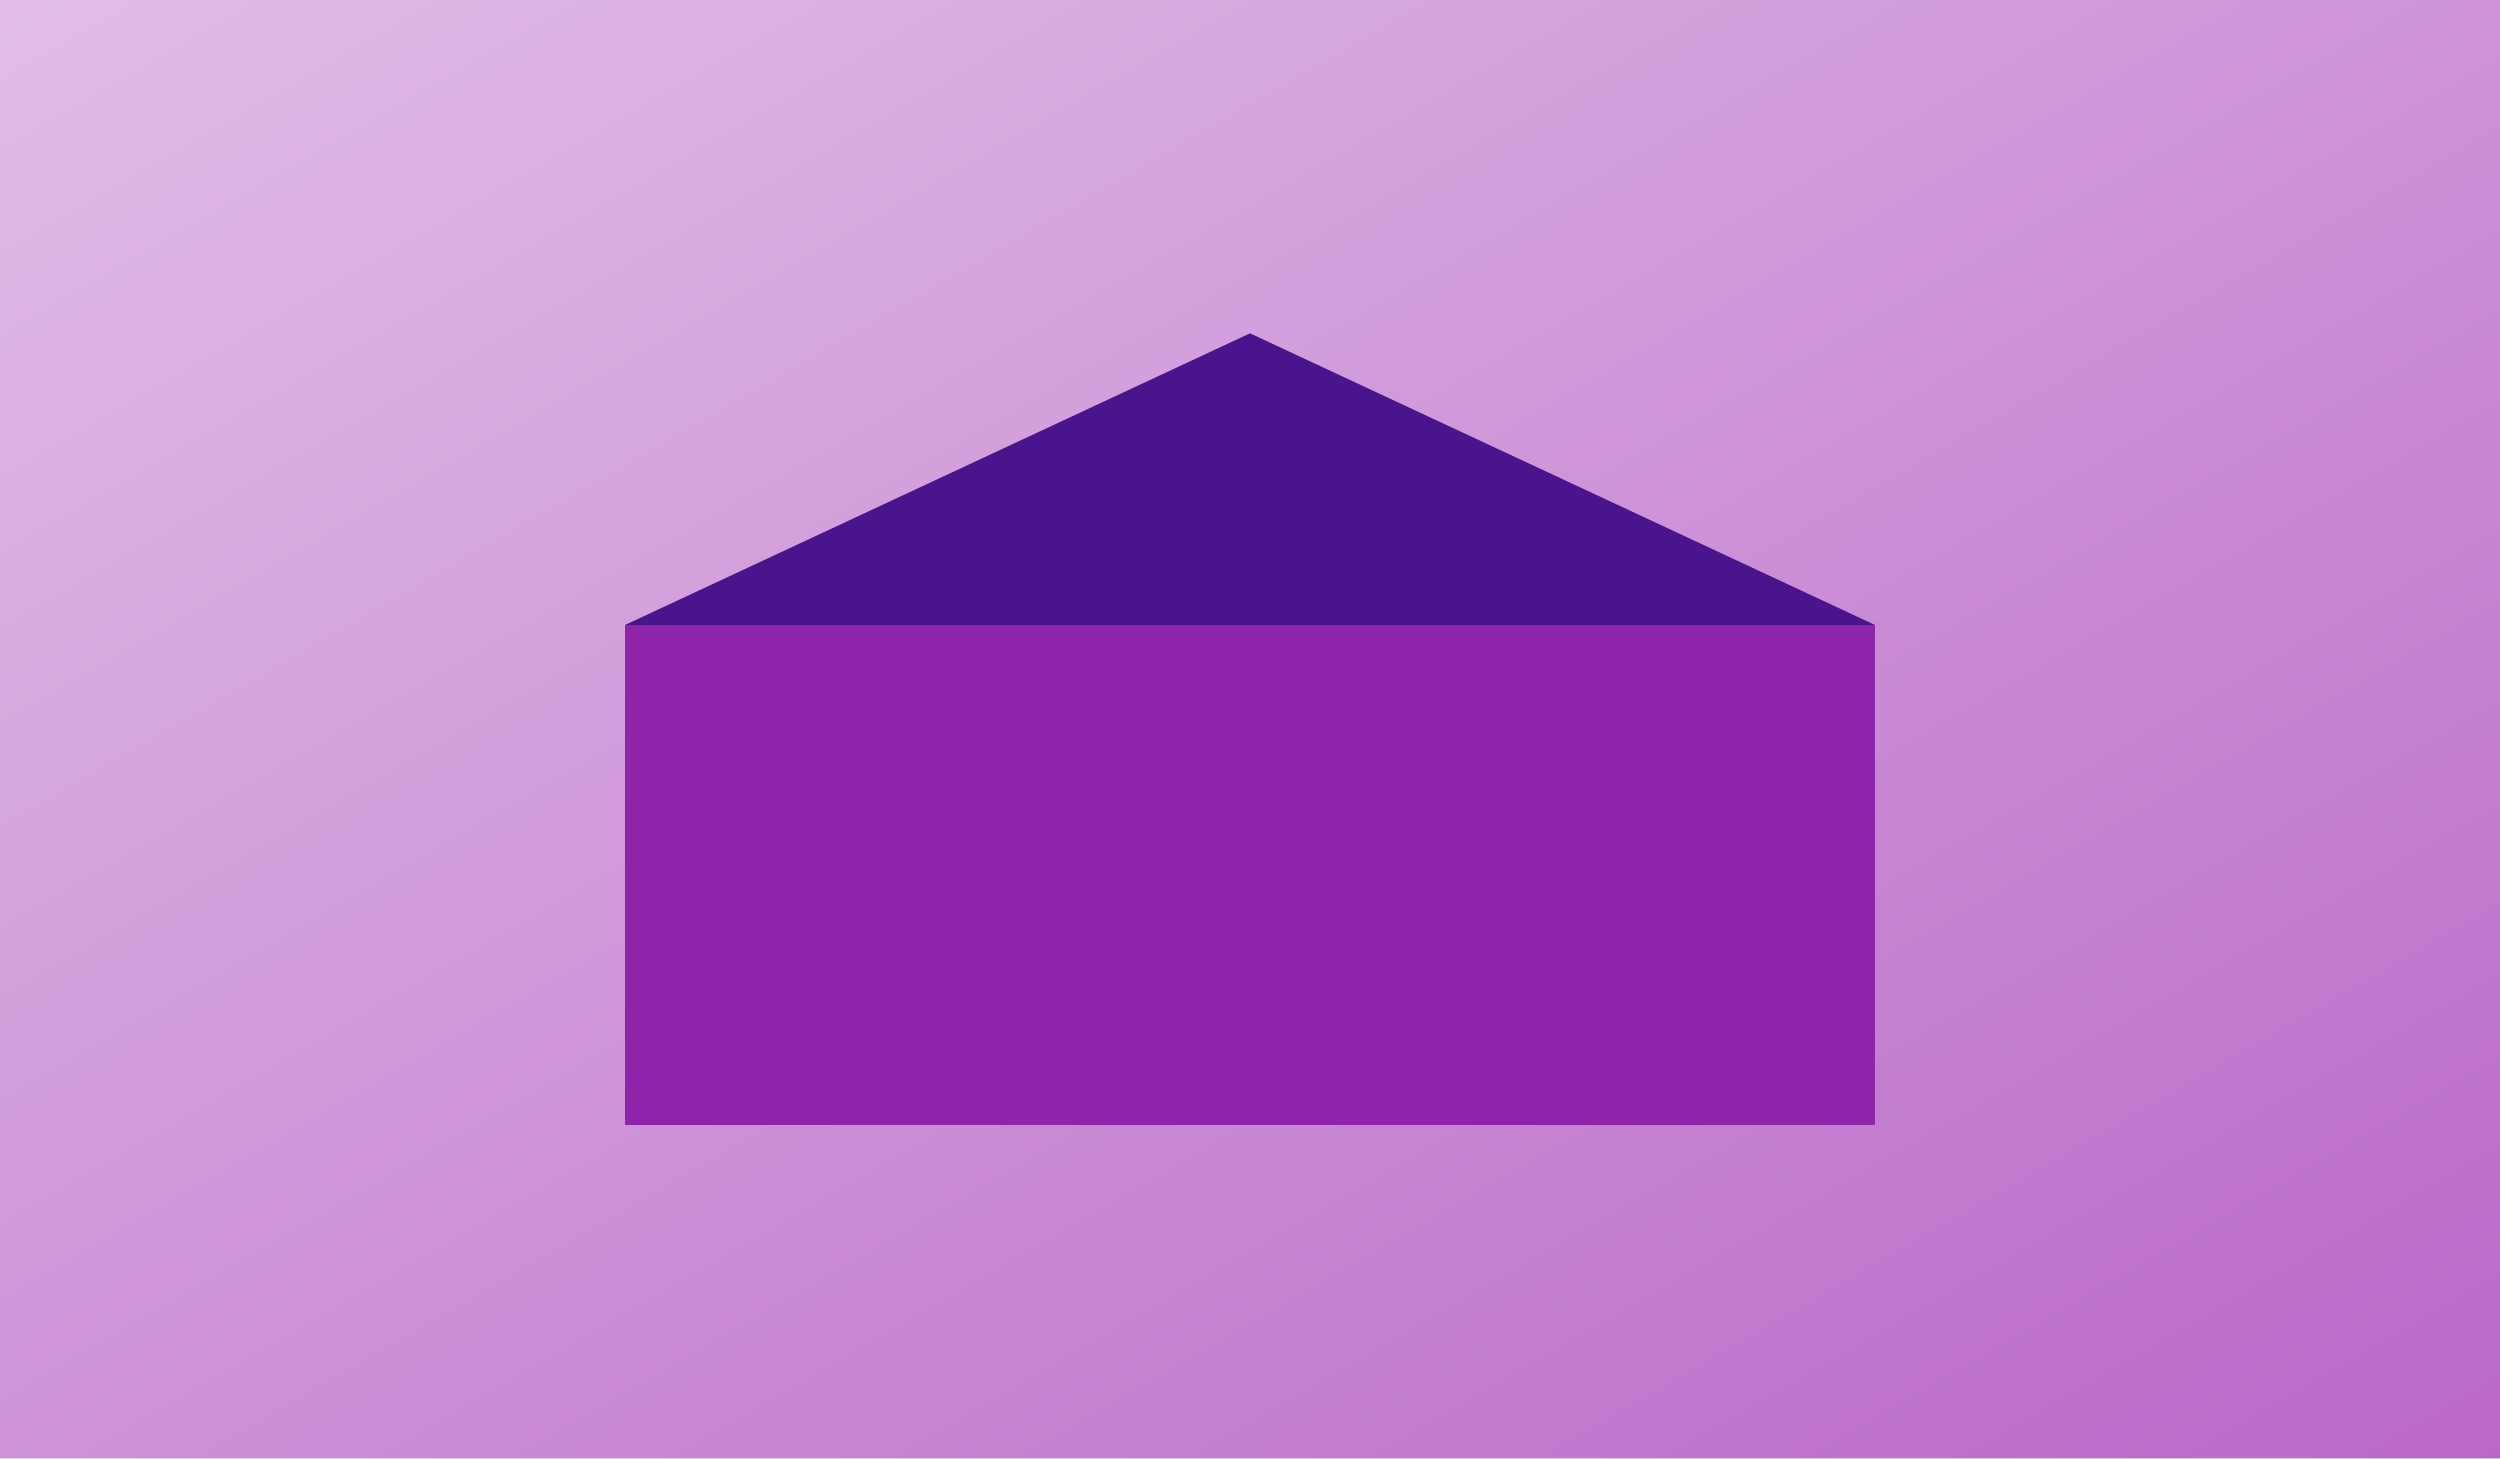
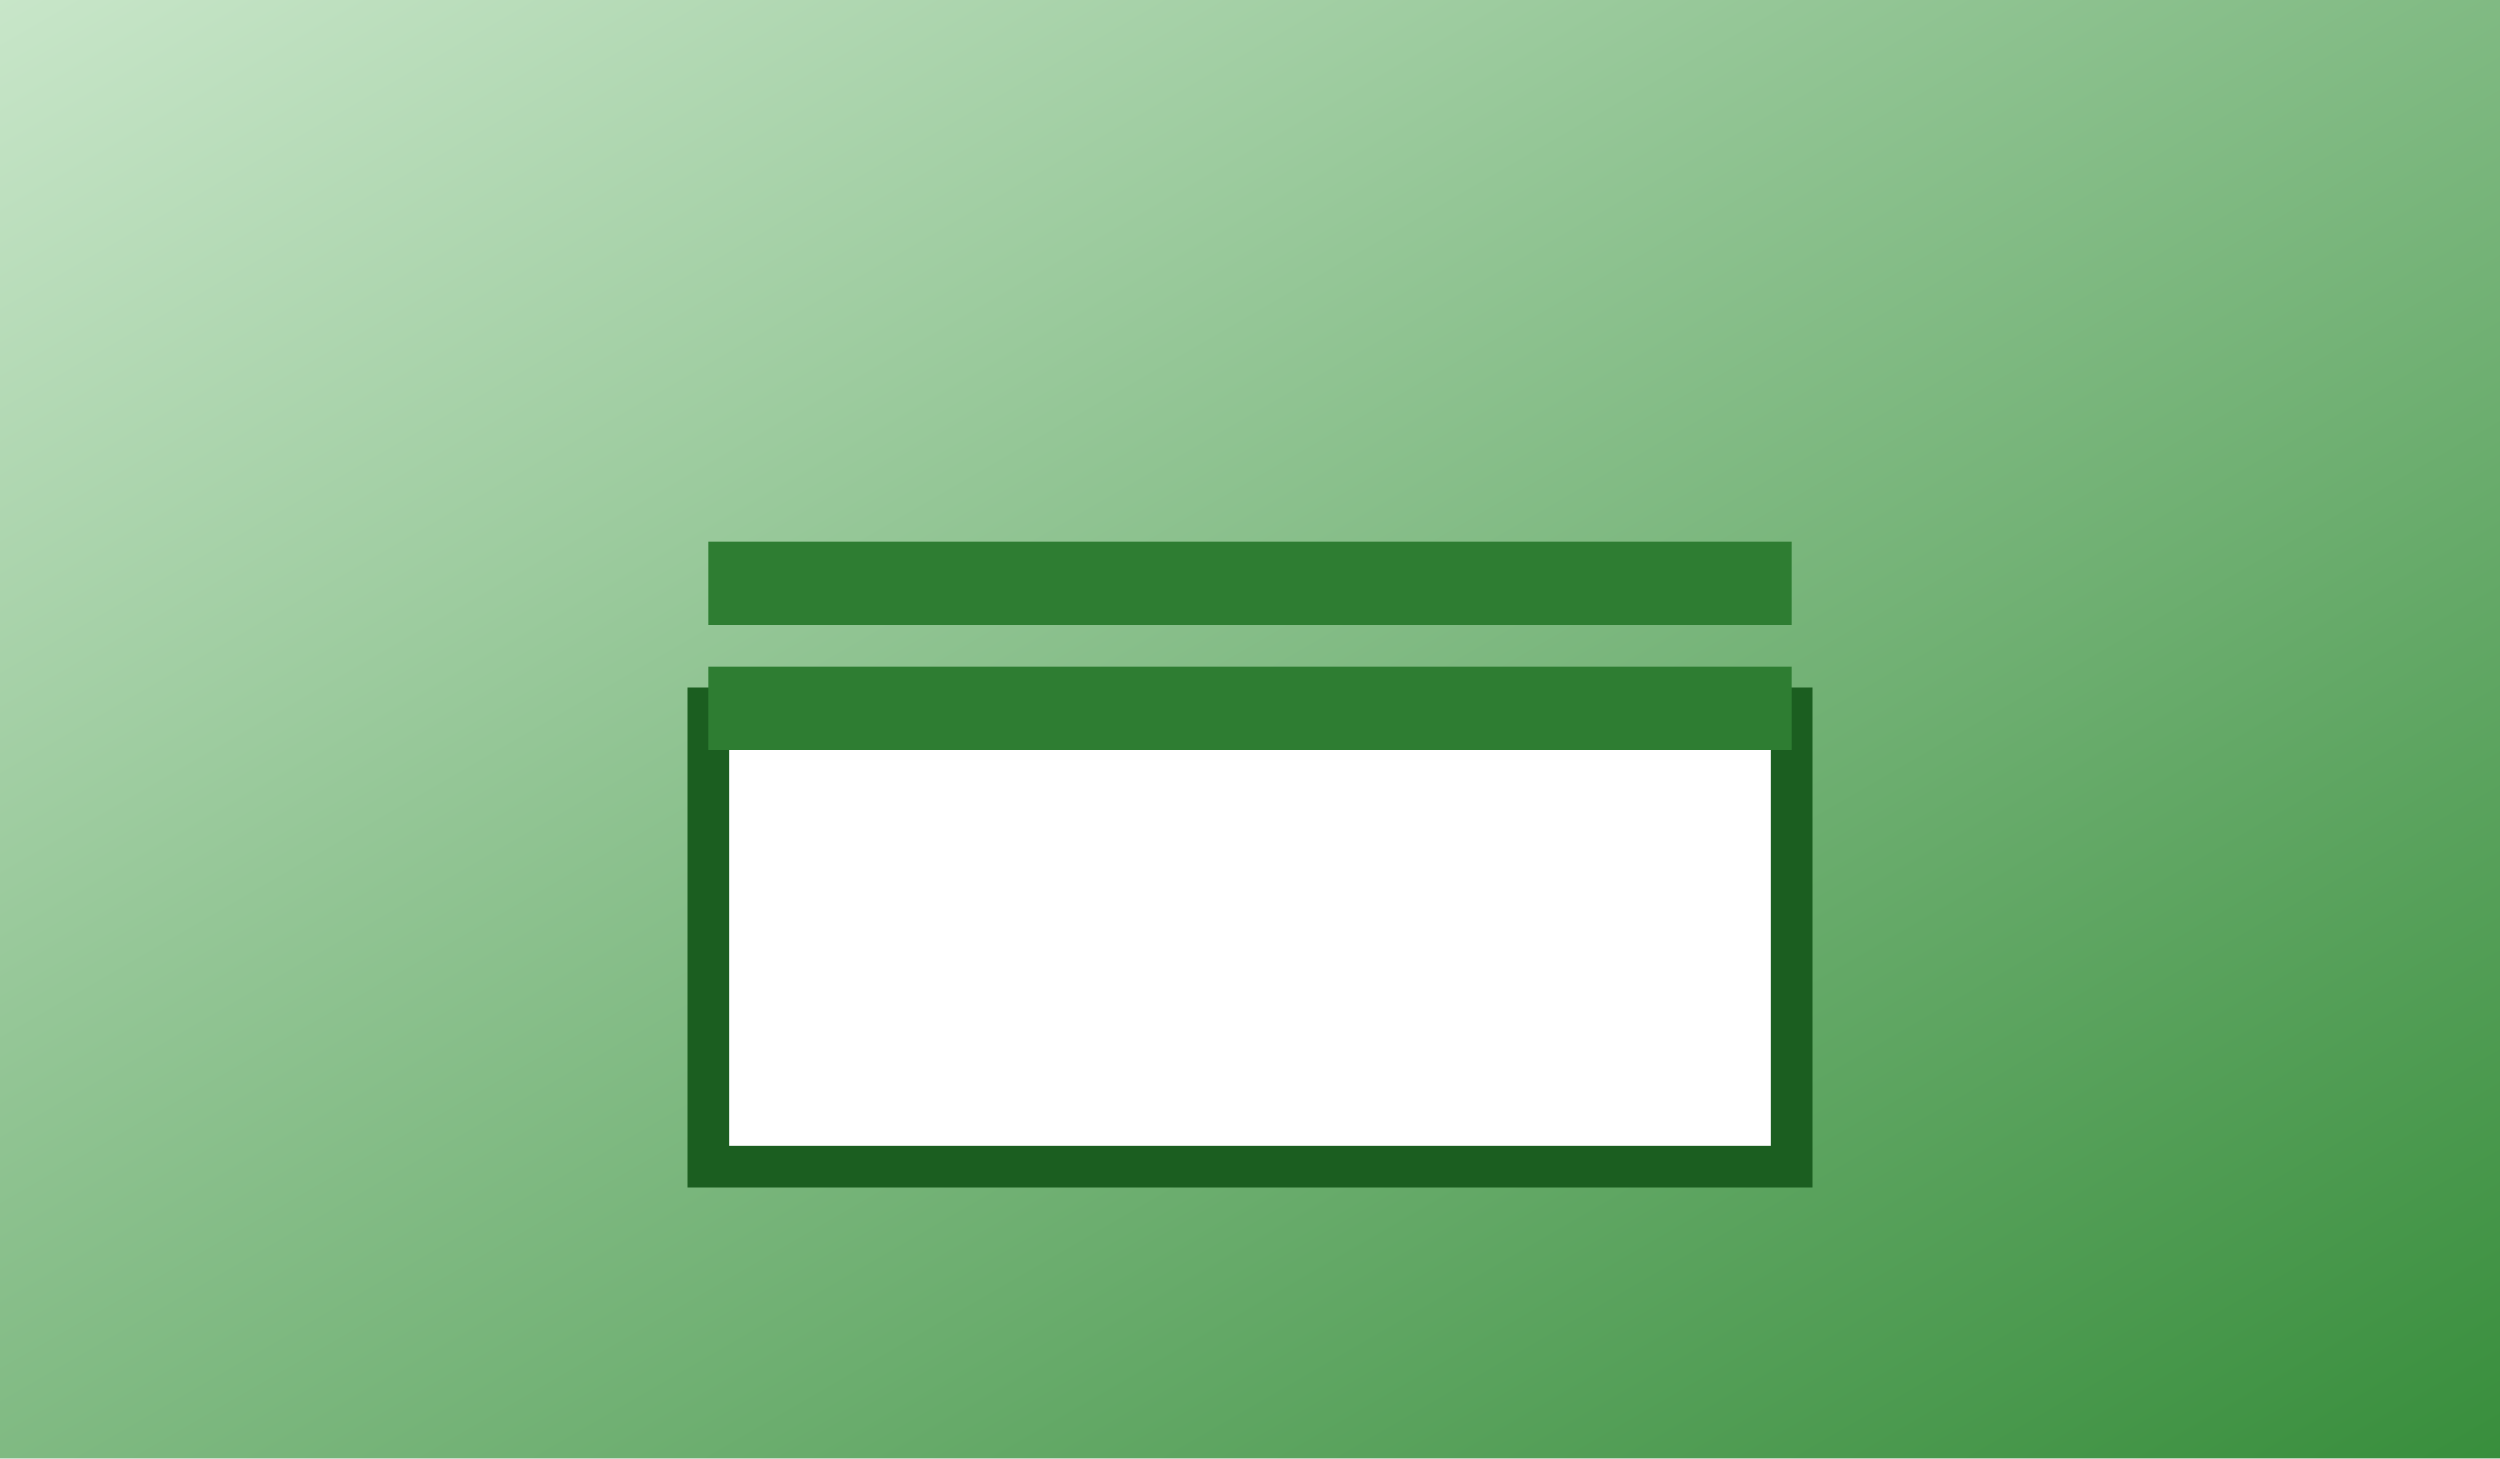
<svg xmlns="http://www.w3.org/2000/svg" width="600" height="350" viewBox="0 0 600 350">
  <defs>
-     <linearGradient id="p5" x1="0" y1="0" x2="1" y2="1">
-       <stop offset="0%" stop-color="#e1bee7" />
-       <stop offset="100%" stop-color="#ba68c8" />
+     <linearGradient id="r5" x1="0" y1="0" x2="1" y2="1">
+       <stop offset="0%" stop-color="#c8e6c9" />
+       <stop offset="100%" stop-color="#388e3c" />
    </linearGradient>
  </defs>
-   <rect width="600" height="350" fill="url(#p5)" />
-   <rect x="150" y="150" width="300" height="120" fill="#8e24aa" />
-   <polygon points="150,150 300,80 450,150" fill="#4a148c" />
+   <rect width="600" height="350" fill="url(#r5)" />
+   <rect x="170" y="170" width="260" height="110" fill="#fff" stroke="#1b5e20" stroke-width="10" />
+   <line x1="170" y1="170" x2="430" y2="170" stroke="#2e7d32" stroke-width="20" />
+   <line x1="170" y1="140" x2="430" y2="140" stroke="#2e7d32" stroke-width="20" />
</svg>
